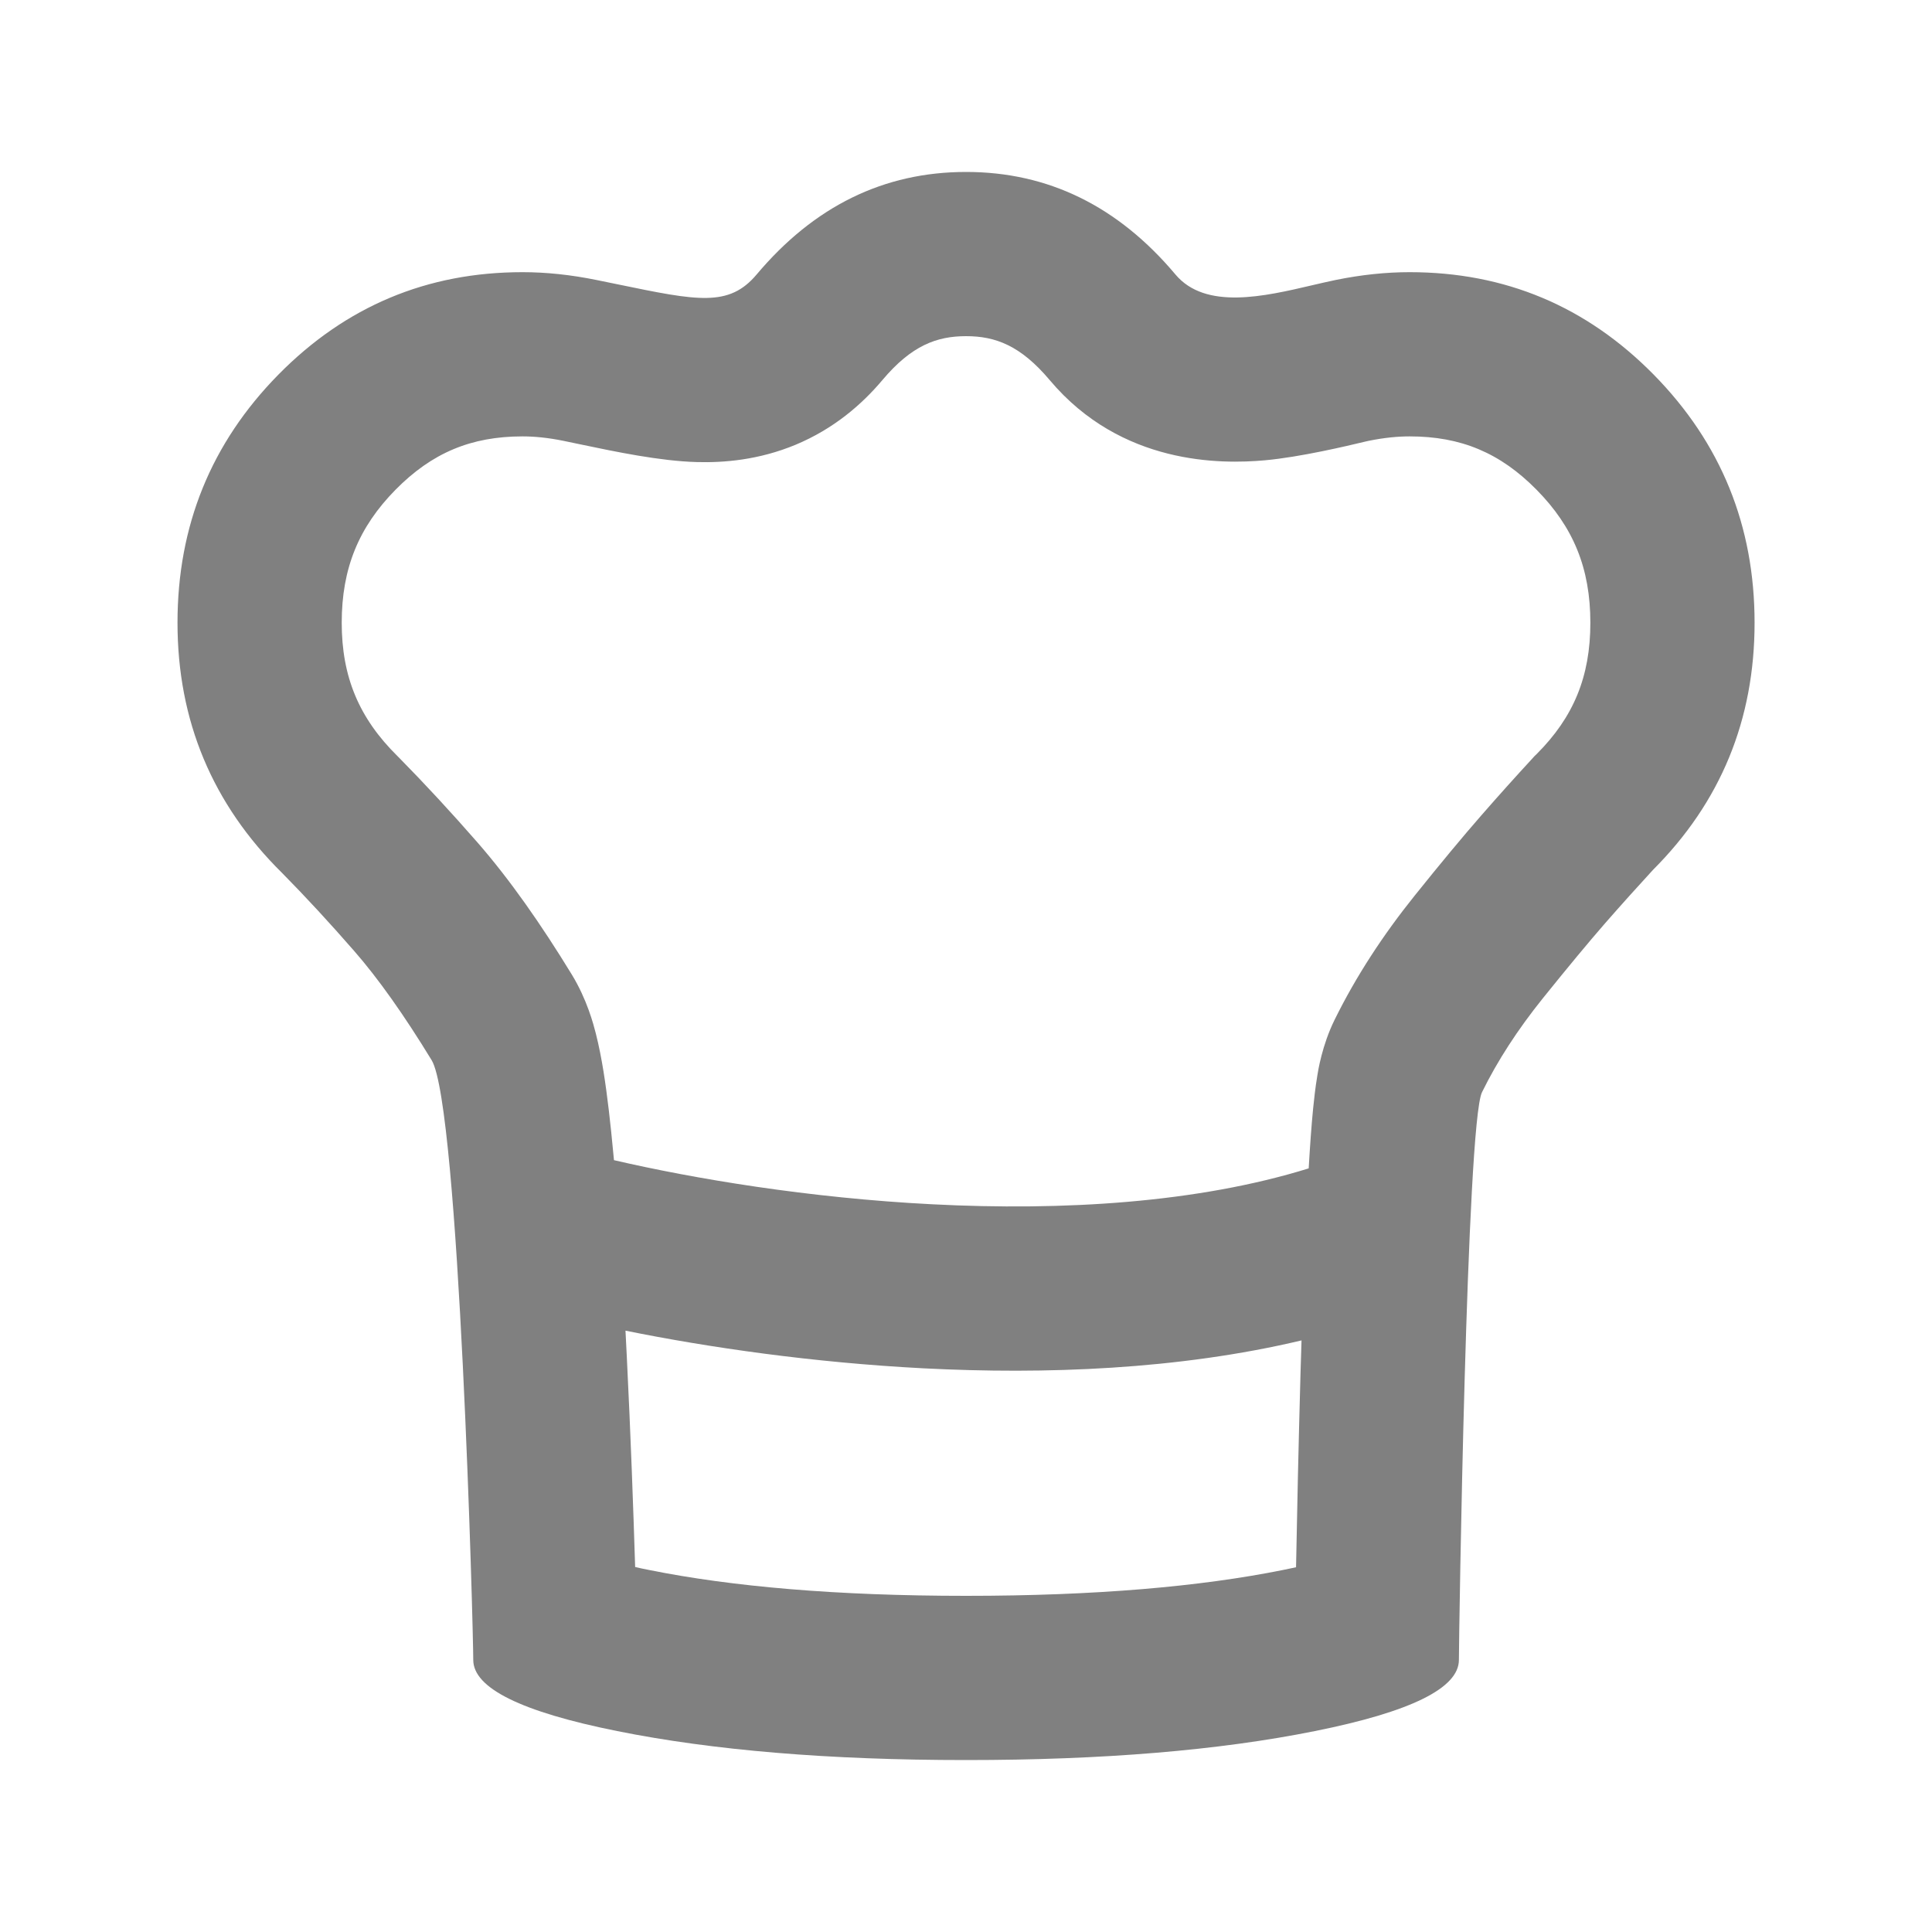
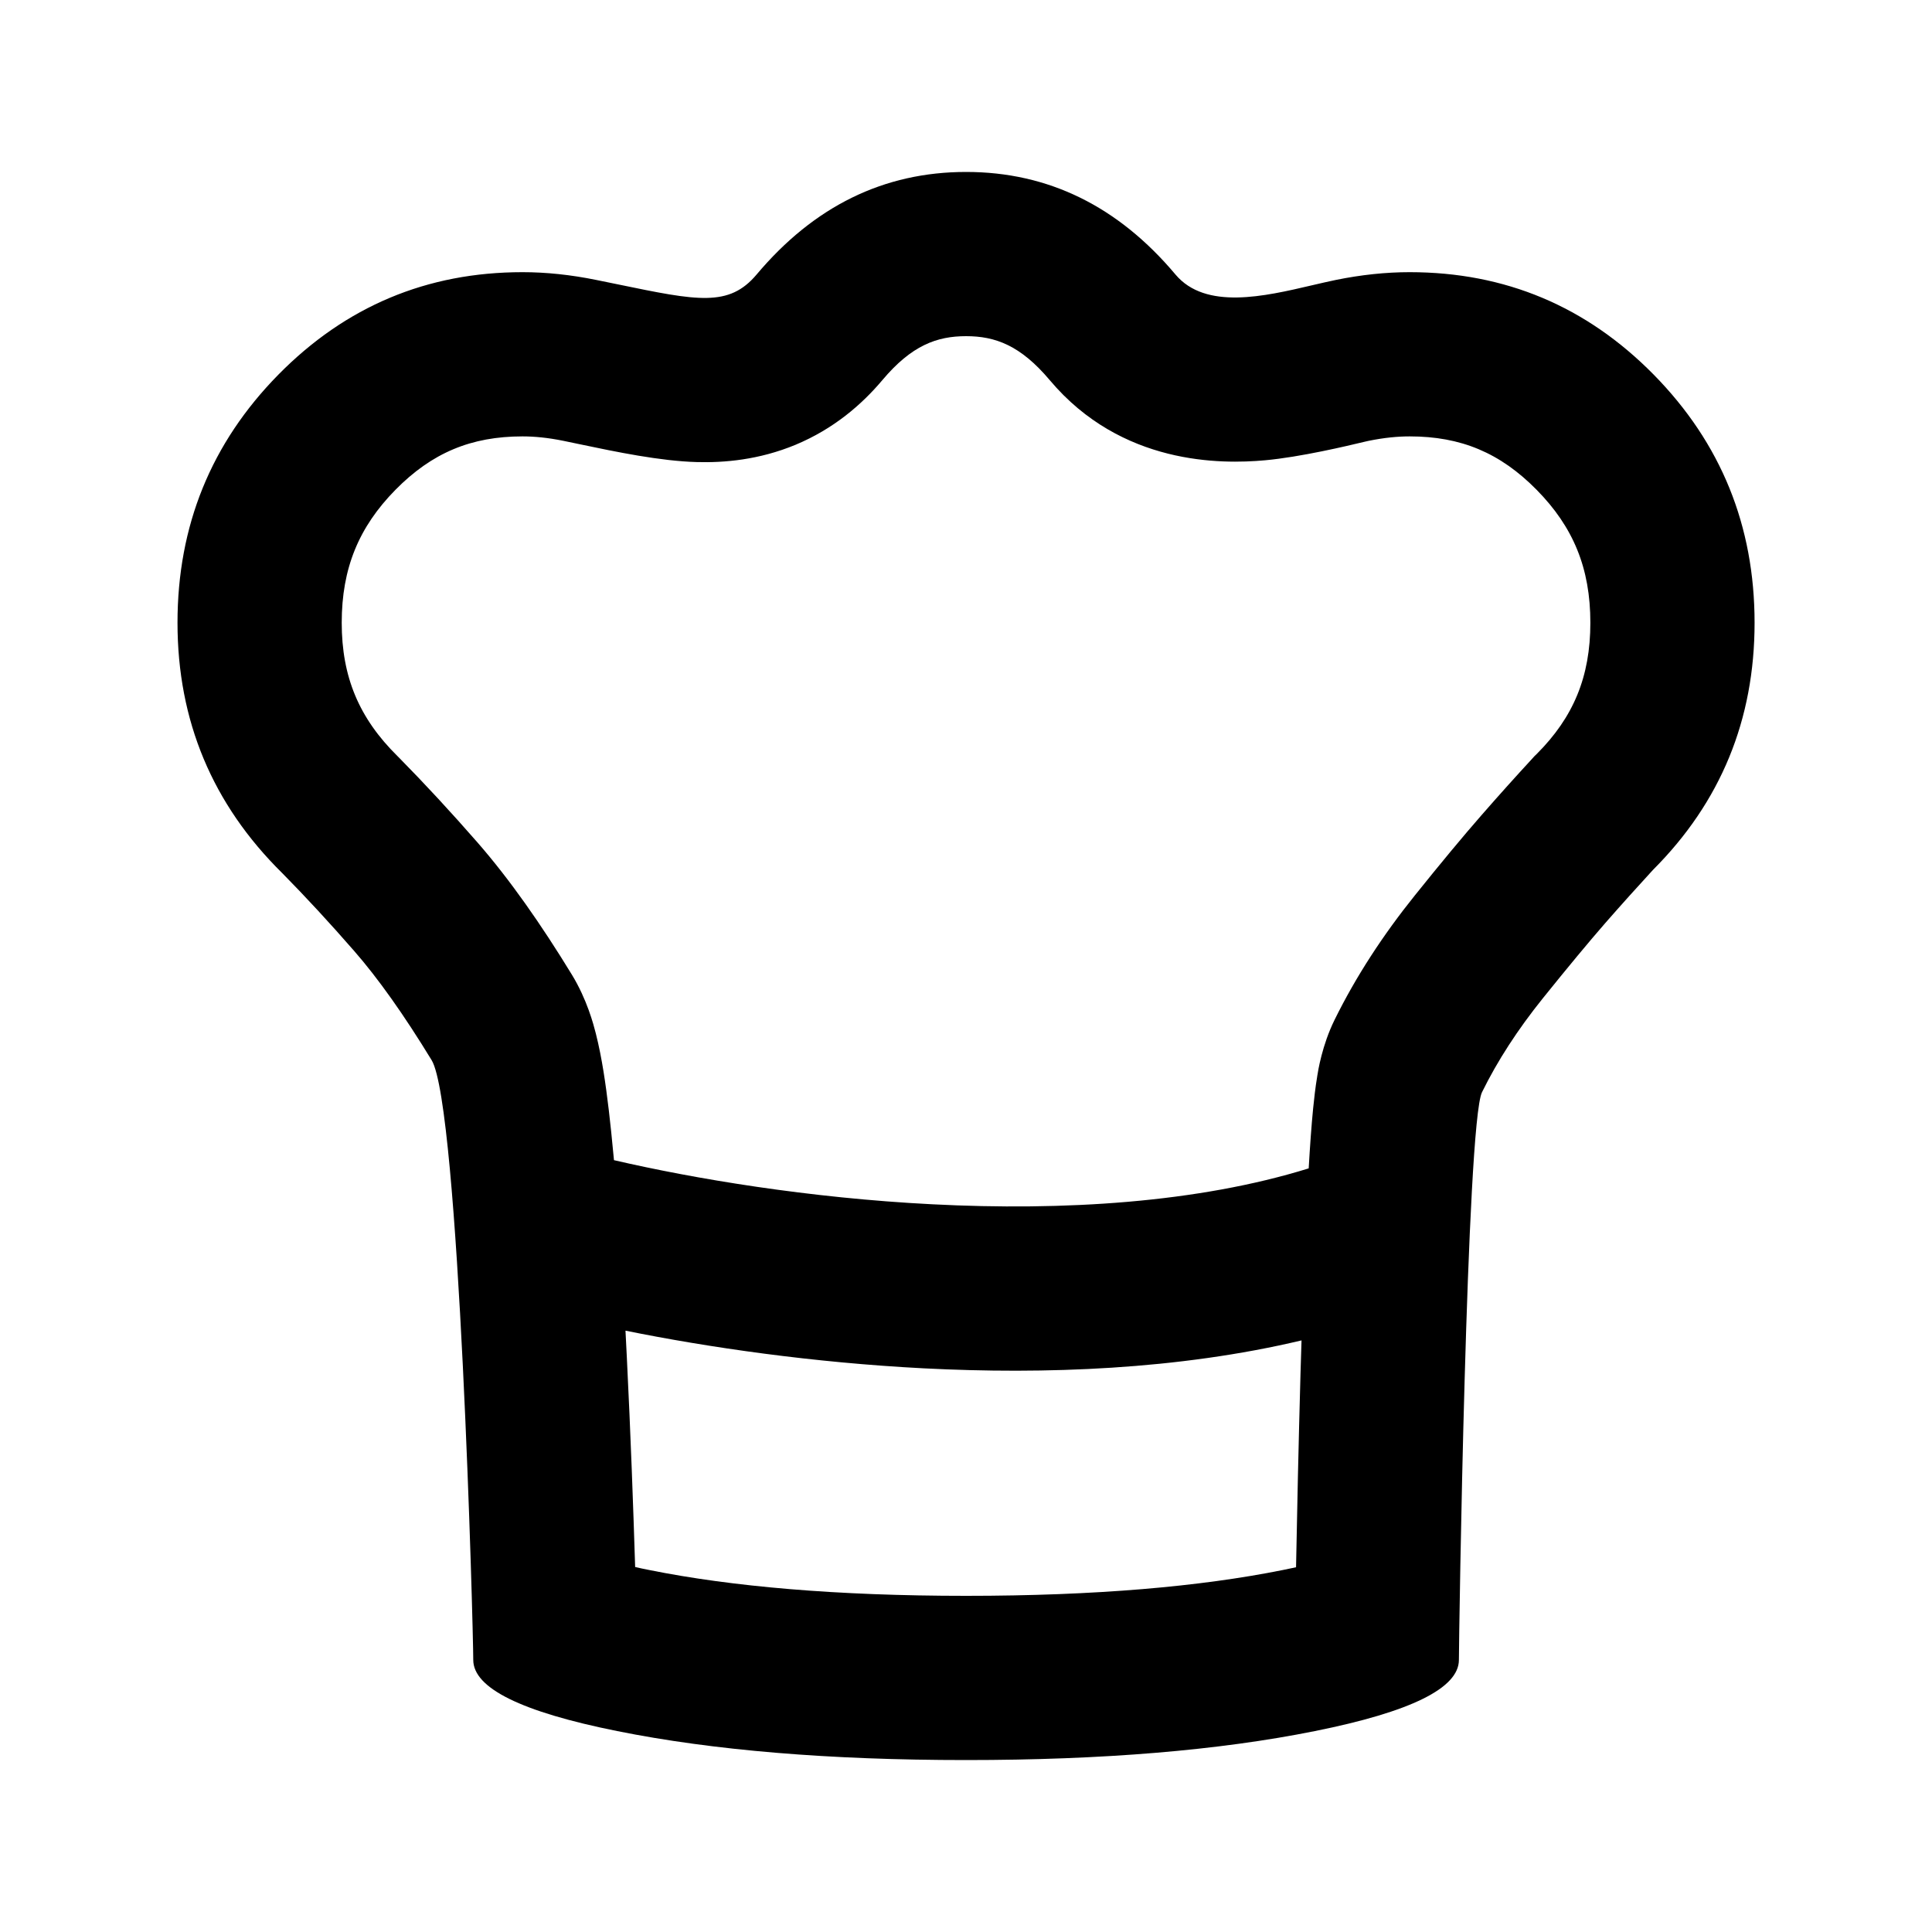
<svg xmlns="http://www.w3.org/2000/svg" width="24" height="24" viewBox="0 0 24 24" fill="none">
-   <path fill-rule="evenodd" clip-rule="evenodd" d="M7.627 14.412C7.624 14.385 7.622 14.357 7.619 14.33C7.585 13.964 7.545 13.609 7.497 13.31C7.473 13.162 7.442 12.997 7.401 12.836C7.373 12.727 7.293 12.417 7.103 12.106C6.723 11.484 6.334 10.927 5.933 10.467C5.609 10.096 5.285 9.745 4.96 9.415L4.95 9.405L4.939 9.394C4.46 8.922 4.245 8.408 4.245 7.736C4.245 7.058 4.458 6.547 4.912 6.085C5.366 5.624 5.854 5.421 6.491 5.421C6.634 5.421 6.803 5.436 7.003 5.477C7.069 5.49 7.14 5.505 7.214 5.521C7.648 5.612 8.202 5.728 8.658 5.74C8.992 5.749 9.425 5.715 9.883 5.525C10.355 5.328 10.704 5.027 10.96 4.723C11.325 4.289 11.639 4.176 12.001 4.176C12.362 4.176 12.676 4.289 13.041 4.723C13.93 5.779 15.171 5.767 15.712 5.718C16.151 5.679 16.75 5.536 16.941 5.49C16.971 5.483 16.991 5.478 16.998 5.477C17.198 5.436 17.367 5.421 17.511 5.421C18.147 5.421 18.635 5.624 19.089 6.085C19.544 6.547 19.756 7.058 19.756 7.736C19.756 8.408 19.545 8.911 19.09 9.366L19.061 9.394L19.034 9.424C18.829 9.646 18.619 9.88 18.405 10.125C18.174 10.389 17.896 10.724 17.575 11.124C17.183 11.612 16.846 12.126 16.579 12.668C16.423 12.984 16.373 13.305 16.363 13.369C16.363 13.373 16.362 13.377 16.362 13.377C16.34 13.507 16.325 13.645 16.312 13.771C16.291 13.984 16.273 14.239 16.257 14.514C14.878 14.942 13.211 15.044 11.58 14.96C10.046 14.882 8.619 14.642 7.627 14.412ZM7.77 16.53C7.776 16.642 7.781 16.753 7.787 16.865C7.834 17.81 7.868 18.757 7.89 19.466C7.946 19.479 8.006 19.492 8.069 19.504C9.089 19.709 10.391 19.824 12.001 19.824C13.61 19.824 14.912 19.709 15.932 19.504C15.991 19.492 16.047 19.481 16.1 19.469C16.112 18.808 16.131 17.941 16.155 17.075C16.159 16.934 16.163 16.792 16.168 16.651C14.636 17.015 12.978 17.075 11.476 16.998C10.1 16.927 8.803 16.739 7.77 16.53ZM16.771 19.275L16.768 19.276C16.776 19.272 16.778 19.271 16.771 19.275ZM7.23 19.275C7.224 19.271 7.225 19.272 7.233 19.276L7.23 19.275ZM3.506 10.846C3.8 11.144 4.096 11.465 4.396 11.809C4.696 12.152 5.018 12.606 5.362 13.17C5.706 13.733 5.879 20.244 5.879 20.62C5.879 20.97 6.475 21.265 7.667 21.504C8.86 21.744 10.304 21.864 12.001 21.864C13.697 21.864 15.141 21.744 16.334 21.504C17.526 21.265 18.123 20.97 18.123 20.62C18.123 20.334 18.218 13.957 18.41 13.568C18.601 13.179 18.853 12.79 19.165 12.402C19.478 12.013 19.736 11.702 19.94 11.468C20.144 11.235 20.342 11.015 20.533 10.807C21.375 9.965 21.796 8.941 21.796 7.736C21.796 6.53 21.378 5.503 20.543 4.654C19.707 3.805 18.697 3.381 17.511 3.381C17.217 3.381 16.911 3.413 16.592 3.478C16.5 3.497 16.401 3.52 16.298 3.544C15.708 3.682 14.976 3.854 14.602 3.41C13.888 2.561 13.021 2.136 12.001 2.136C10.98 2.136 10.113 2.561 9.399 3.41C9.056 3.817 8.669 3.738 7.678 3.533C7.593 3.515 7.503 3.497 7.409 3.478C7.09 3.413 6.784 3.381 6.491 3.381C5.305 3.381 4.294 3.805 3.458 4.654C2.623 5.503 2.205 6.53 2.205 7.736C2.205 8.954 2.639 9.991 3.506 10.846Z" fill="#808080" />
+   <path fill-rule="evenodd" clip-rule="evenodd" d="M7.627 14.412C7.624 14.385 7.622 14.357 7.619 14.33C7.585 13.964 7.545 13.609 7.497 13.31C7.473 13.162 7.442 12.997 7.401 12.836C7.373 12.727 7.293 12.417 7.103 12.106C6.723 11.484 6.334 10.927 5.933 10.467C5.609 10.096 5.285 9.745 4.96 9.415L4.95 9.405L4.939 9.394C4.46 8.922 4.245 8.408 4.245 7.736C4.245 7.058 4.458 6.547 4.912 6.085C5.366 5.624 5.854 5.421 6.491 5.421C6.634 5.421 6.803 5.436 7.003 5.477C7.069 5.49 7.14 5.505 7.214 5.521C7.648 5.612 8.202 5.728 8.658 5.74C8.992 5.749 9.425 5.715 9.883 5.525C10.355 5.328 10.704 5.027 10.96 4.723C11.325 4.289 11.639 4.176 12.001 4.176C12.362 4.176 12.676 4.289 13.041 4.723C13.93 5.779 15.171 5.767 15.712 5.718C16.151 5.679 16.75 5.536 16.941 5.49C16.971 5.483 16.991 5.478 16.998 5.477C17.198 5.436 17.367 5.421 17.511 5.421C18.147 5.421 18.635 5.624 19.089 6.085C19.544 6.547 19.756 7.058 19.756 7.736C19.756 8.408 19.545 8.911 19.09 9.366L19.061 9.394L19.034 9.424C18.829 9.646 18.619 9.88 18.405 10.125C18.174 10.389 17.896 10.724 17.575 11.124C17.183 11.612 16.846 12.126 16.579 12.668C16.423 12.984 16.373 13.305 16.363 13.369C16.363 13.373 16.362 13.377 16.362 13.377C16.34 13.507 16.325 13.645 16.312 13.771C16.291 13.984 16.273 14.239 16.257 14.514C14.878 14.942 13.211 15.044 11.58 14.96C10.046 14.882 8.619 14.642 7.627 14.412ZM7.77 16.53C7.776 16.642 7.781 16.753 7.787 16.865C7.834 17.81 7.868 18.757 7.89 19.466C7.946 19.479 8.006 19.492 8.069 19.504C9.089 19.709 10.391 19.824 12.001 19.824C13.61 19.824 14.912 19.709 15.932 19.504C15.991 19.492 16.047 19.481 16.1 19.469C16.112 18.808 16.131 17.941 16.155 17.075C16.159 16.934 16.163 16.792 16.168 16.651C14.636 17.015 12.978 17.075 11.476 16.998C10.1 16.927 8.803 16.739 7.77 16.53ZM16.771 19.275L16.768 19.276C16.776 19.272 16.778 19.271 16.771 19.275ZM7.23 19.275C7.224 19.271 7.225 19.272 7.233 19.276L7.23 19.275ZM3.506 10.846C3.8 11.144 4.096 11.465 4.396 11.809C4.696 12.152 5.018 12.606 5.362 13.17C5.706 13.733 5.879 20.244 5.879 20.62C5.879 20.97 6.475 21.265 7.667 21.504C8.86 21.744 10.304 21.864 12.001 21.864C13.697 21.864 15.141 21.744 16.334 21.504C17.526 21.265 18.123 20.97 18.123 20.62C18.123 20.334 18.218 13.957 18.41 13.568C18.601 13.179 18.853 12.79 19.165 12.402C19.478 12.013 19.736 11.702 19.94 11.468C20.144 11.235 20.342 11.015 20.533 10.807C21.375 9.965 21.796 8.941 21.796 7.736C21.796 6.53 21.378 5.503 20.543 4.654C19.707 3.805 18.697 3.381 17.511 3.381C17.217 3.381 16.911 3.413 16.592 3.478C16.5 3.497 16.401 3.52 16.298 3.544C15.708 3.682 14.976 3.854 14.602 3.41C13.888 2.561 13.021 2.136 12.001 2.136C10.98 2.136 10.113 2.561 9.399 3.41C9.056 3.817 8.669 3.738 7.678 3.533C7.593 3.515 7.503 3.497 7.409 3.478C7.09 3.413 6.784 3.381 6.491 3.381C5.305 3.381 4.294 3.805 3.458 4.654C2.623 5.503 2.205 6.53 2.205 7.736C2.205 8.954 2.639 9.991 3.506 10.846Z" fill="#000000" />
</svg>
